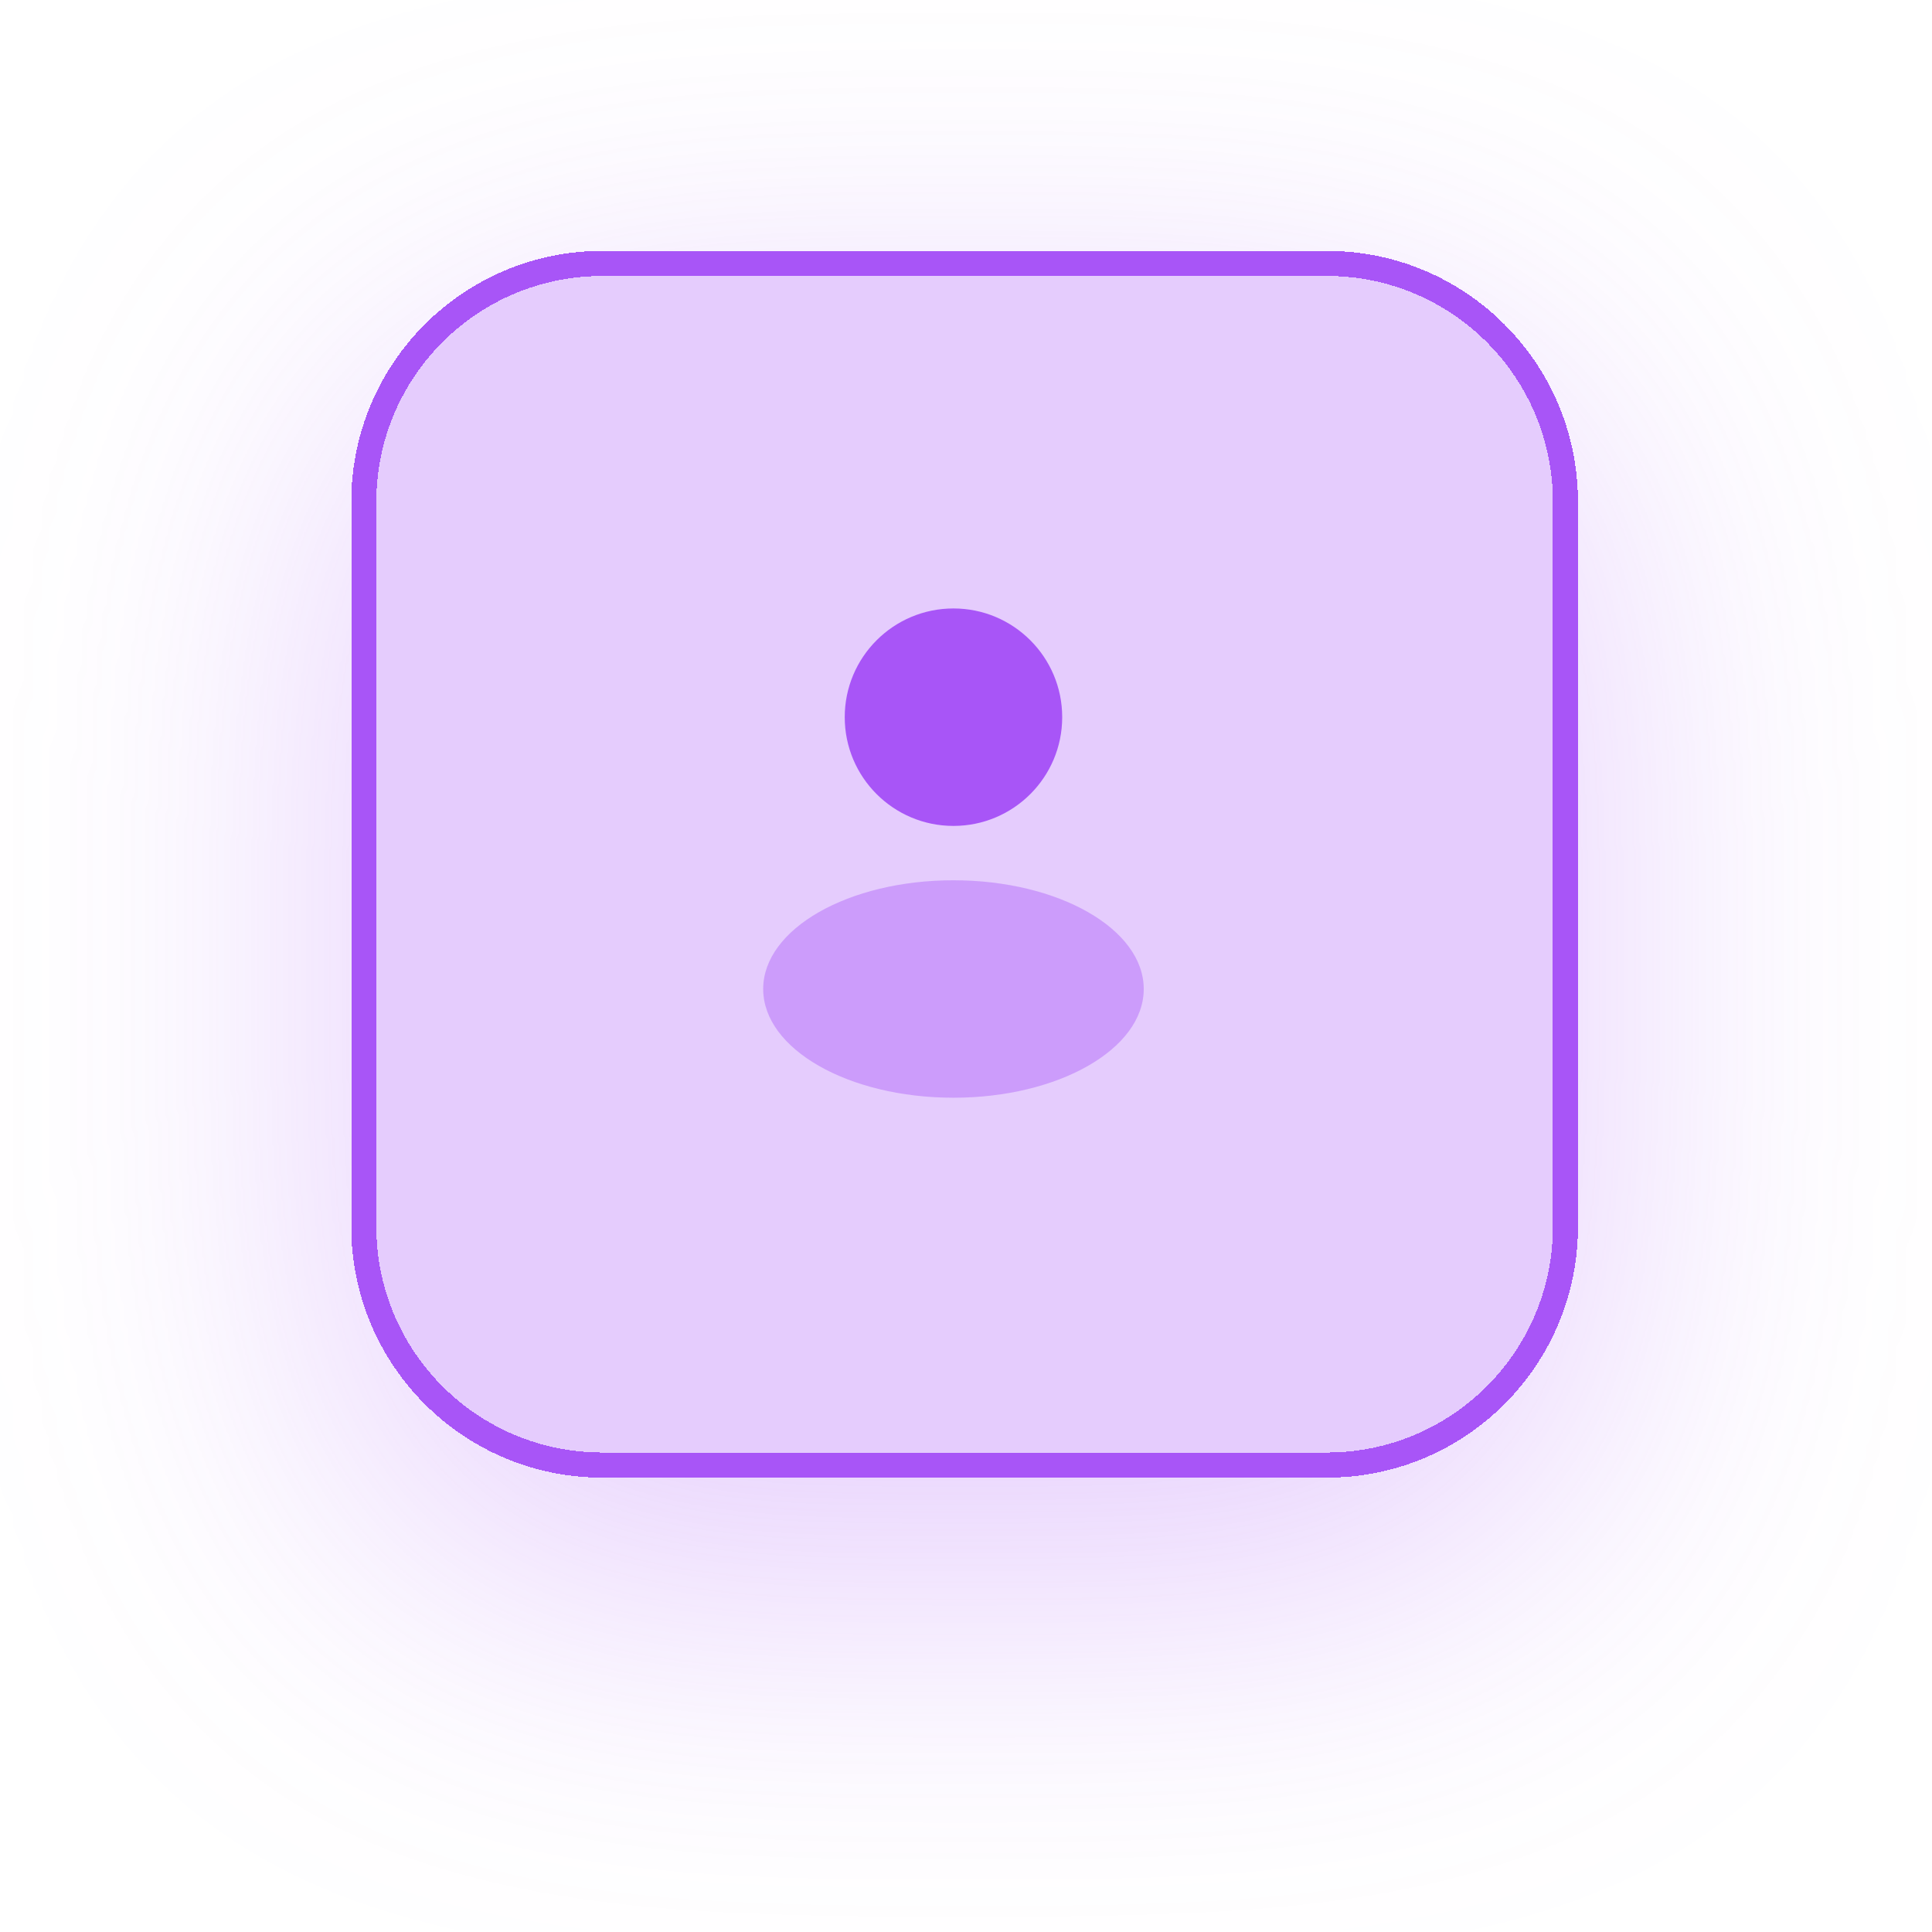
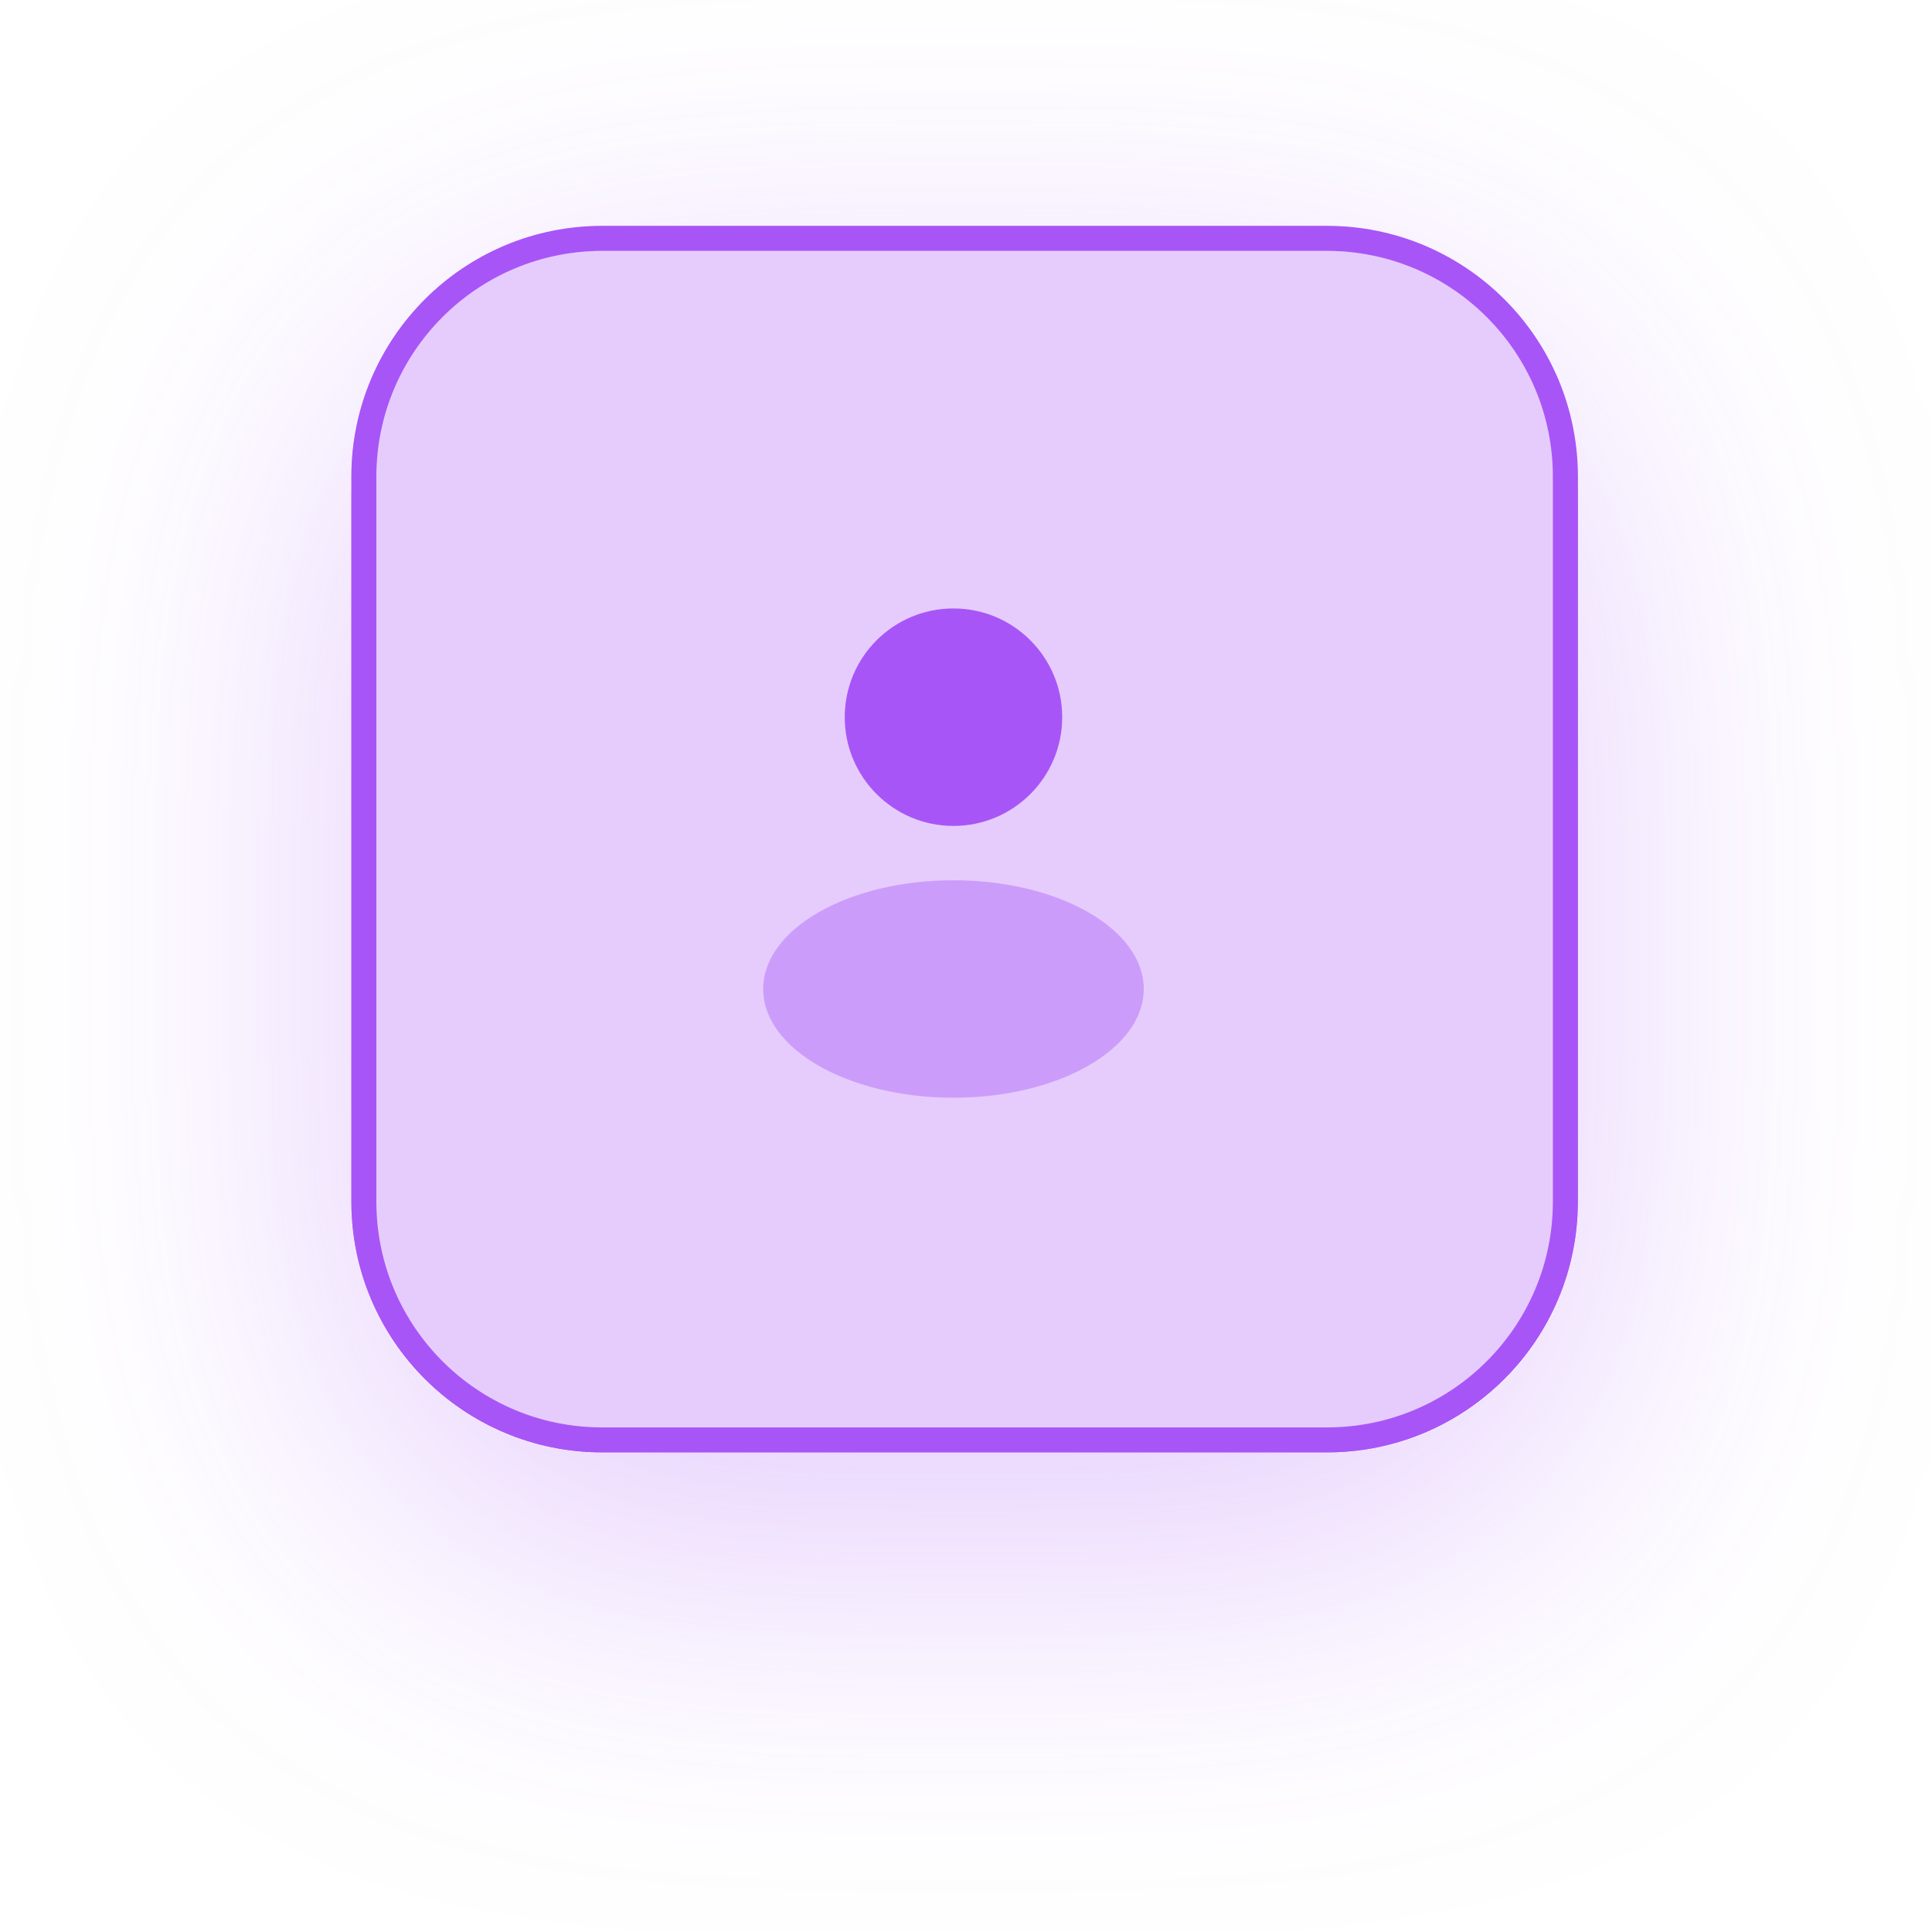
<svg xmlns="http://www.w3.org/2000/svg" width="77" height="77" viewBox="0 0 77 77" fill="none">
  <g filter="url(#filter0_d_784_5823)">
-     <rect x="14" y="10" width="48.89" height="48.89" rx="10" fill="#A855F7" fill-opacity="0.3" shape-rendering="crispEdges" />
-     <rect x="14.5" y="10.5" width="47.89" height="47.89" rx="9.5" stroke="#A855F7" shape-rendering="crispEdges" />
+     <rect x="14" y="10" width="48.89" height="47.89" rx="10" fill="#A855F7" fill-opacity="0.3" />
+     <rect x="14.5" y="9.5" width="47.89" height="47.89" rx="9.5" stroke="#A855F7" shape-rendering="auto" />
  </g>
  <path opacity="0.4" d="M45.584 39.417C45.584 41.81 42.188 43.75 38 43.75C33.812 43.75 30.417 41.81 30.417 39.417C30.417 37.023 33.812 35.083 38 35.083C42.188 35.083 45.584 37.023 45.584 39.417Z" fill="#A855F7" />
  <path d="M42.334 28.583C42.334 30.977 40.394 32.917 38 32.917C35.607 32.917 33.667 30.977 33.667 28.583C33.667 26.19 35.607 24.25 38 24.25C40.394 24.25 42.334 26.19 42.334 28.583Z" fill="#A855F7" />
  <defs>
    <filter id="filter0_d_784_5823" x="0" y="0" width="76.89" height="76.89" filterUnits="userSpaceOnUse" color-interpolation-filters="sRGB">
      <feFlood flood-opacity="0" result="BackgroundImageFix" />
      <feColorMatrix in="SourceAlpha" type="matrix" values="0 0 0 0 0 0 0 0 0 0 0 0 0 0 0 0 0 0 127 0" result="hardAlpha" />
      <feOffset dy="4" />
      <feGaussianBlur stdDeviation="7" />
      <feComposite in2="hardAlpha" operator="out" />
      <feColorMatrix type="matrix" values="0 0 0 0 0.659 0 0 0 0 0.333 0 0 0 0 0.969 0 0 0 0.3 0" />
      <feBlend mode="normal" in2="BackgroundImageFix" result="effect1_dropShadow_784_5823" />
      <feBlend mode="normal" in="SourceGraphic" in2="effect1_dropShadow_784_5823" result="shape" />
    </filter>
  </defs>
</svg>
